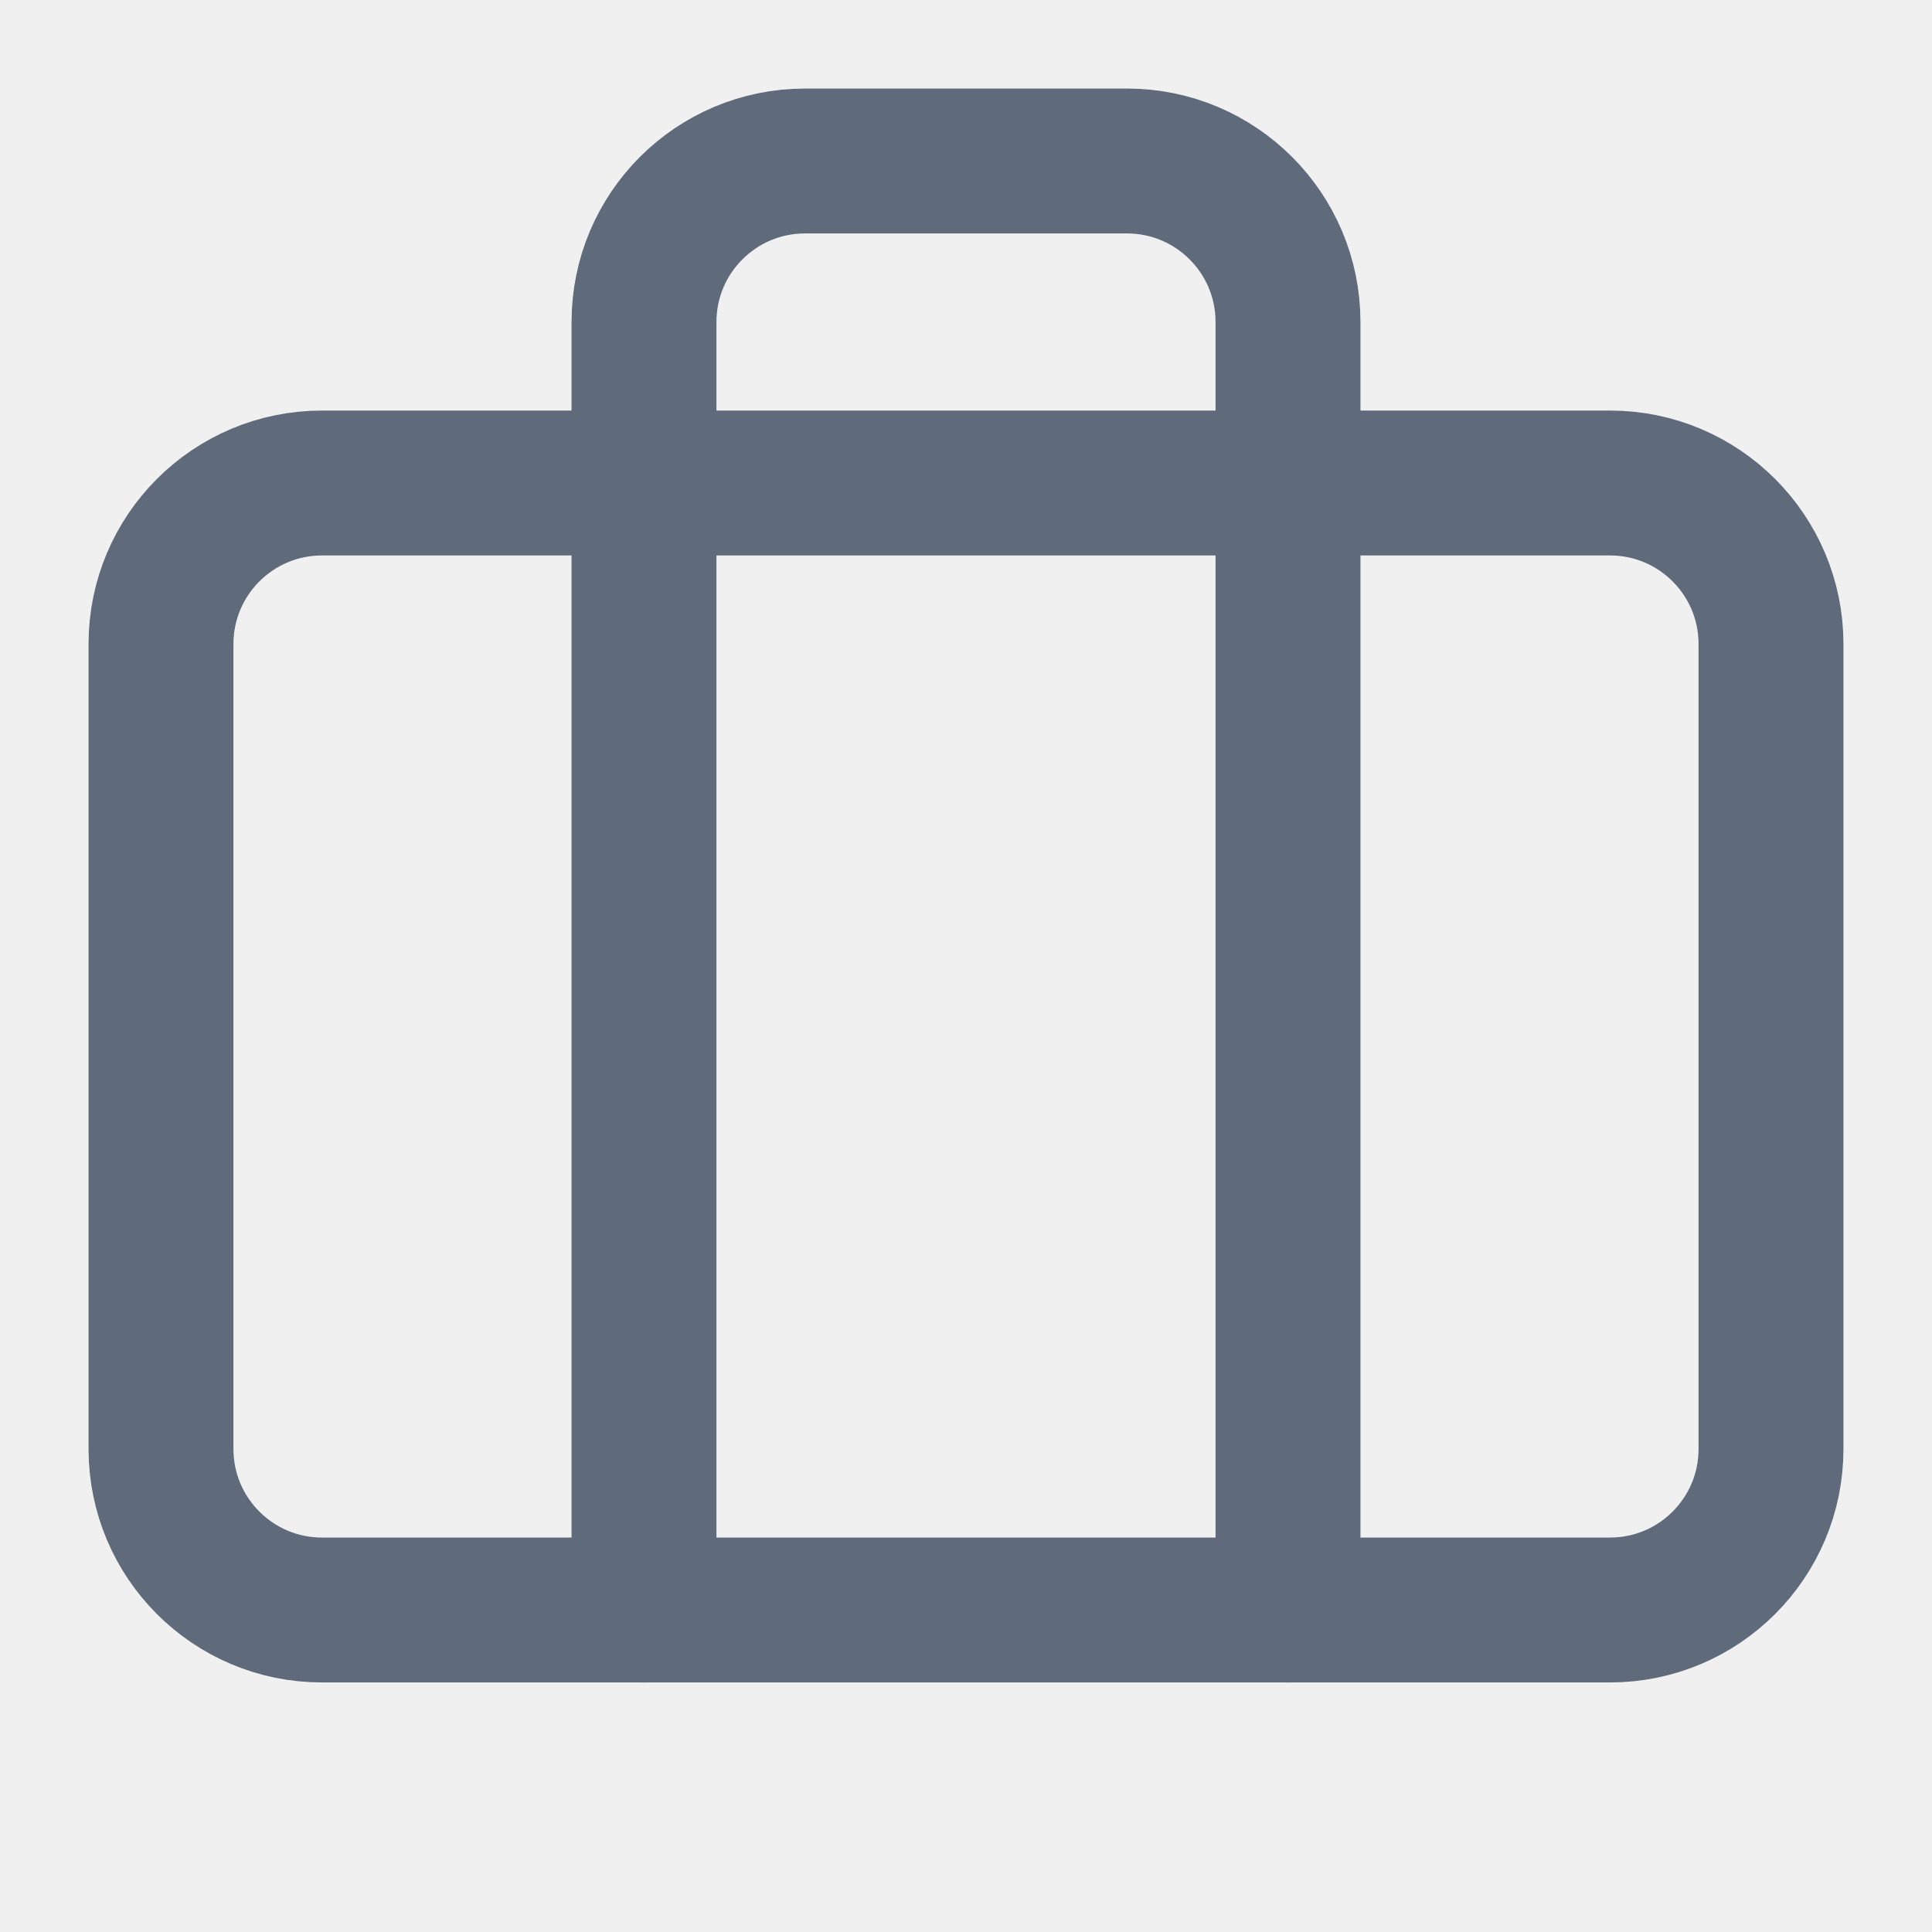
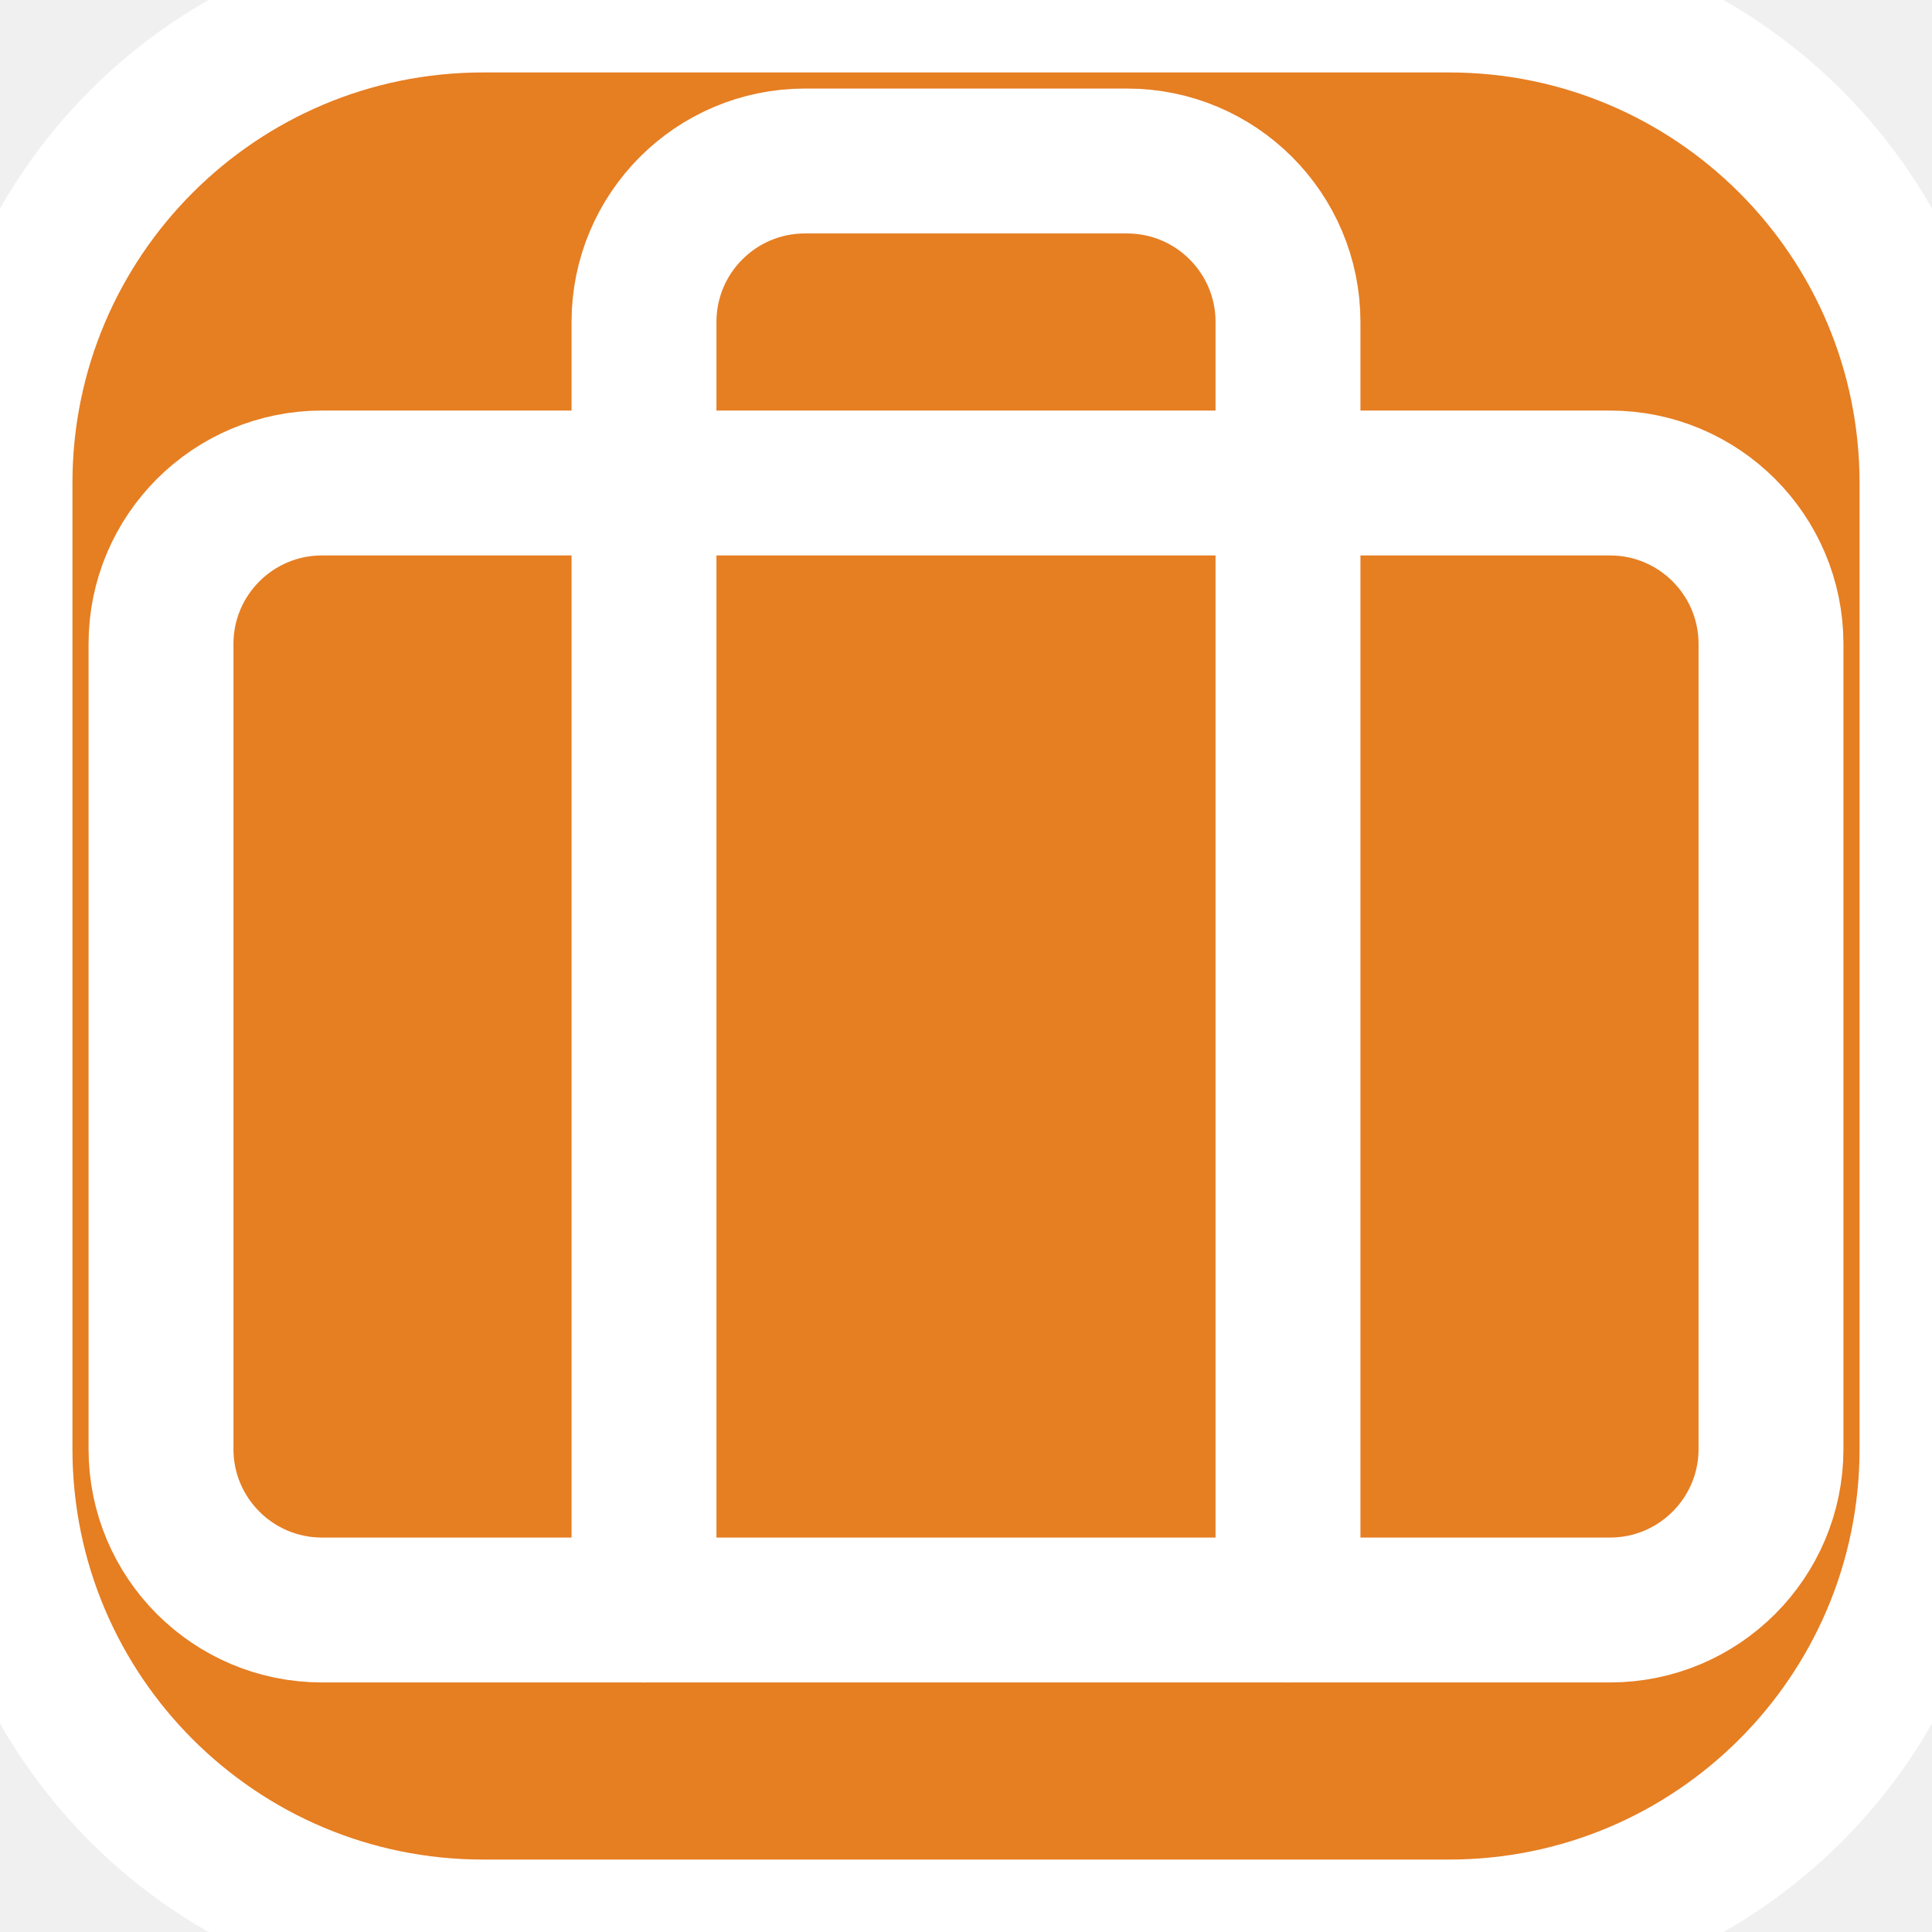
- <svg xmlns="http://www.w3.org/2000/svg" class="lucide lucide-briefcase" width="24" height="24" viewBox="0 0 24 24" fill="none" stroke="#5f6b7a" stroke-width="1.8" stroke-linecap="round" stroke-linejoin="round">
+ <svg xmlns="http://www.w3.org/2000/svg" class="lucide lucide-briefcase" width="24" height="24" viewBox="0 0 24 24" fill="none" stroke="#ffffff" stroke-width="1.8" stroke-linecap="round" stroke-linejoin="round">
+   <rect width="24" height="24" rx="6" fill="#E67E22" />
  <path d="M16 20V4a2 2 0 0 0-2-2h-4a2 2 0 0 0-2 2v16" />
  <rect width="20" height="14" x="2" y="6" rx="2" />
</svg>
